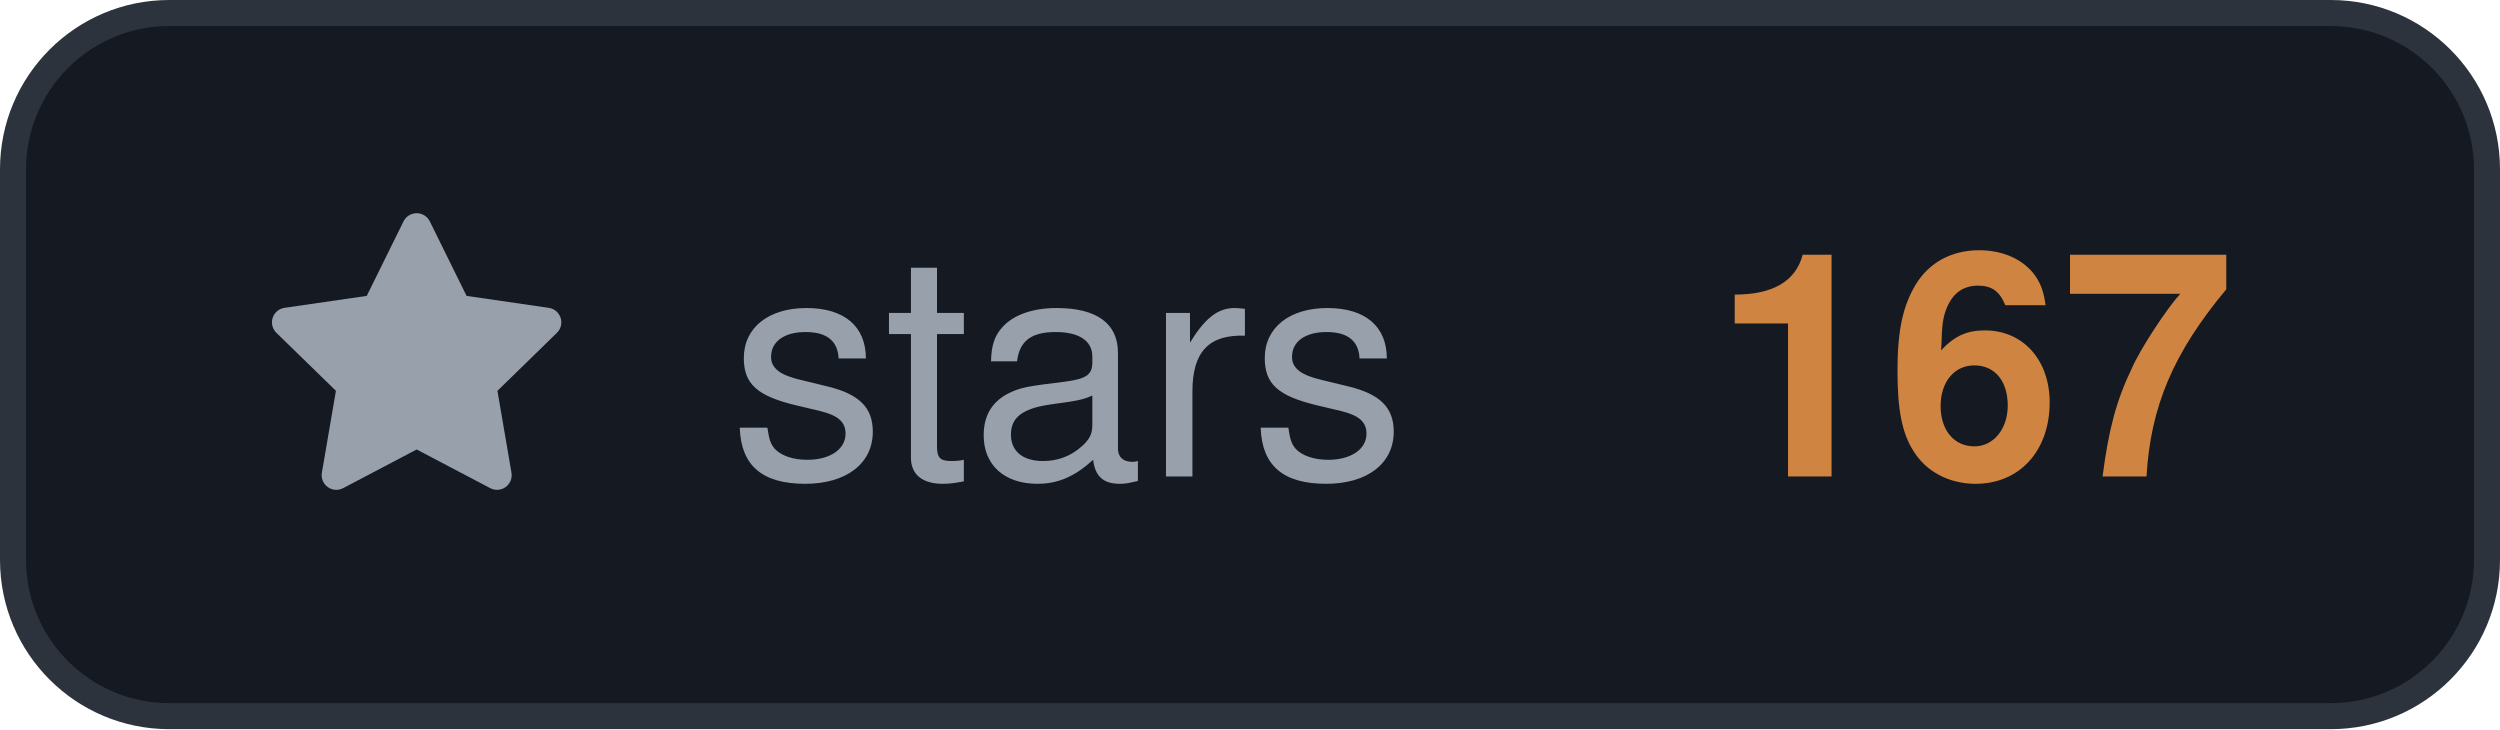
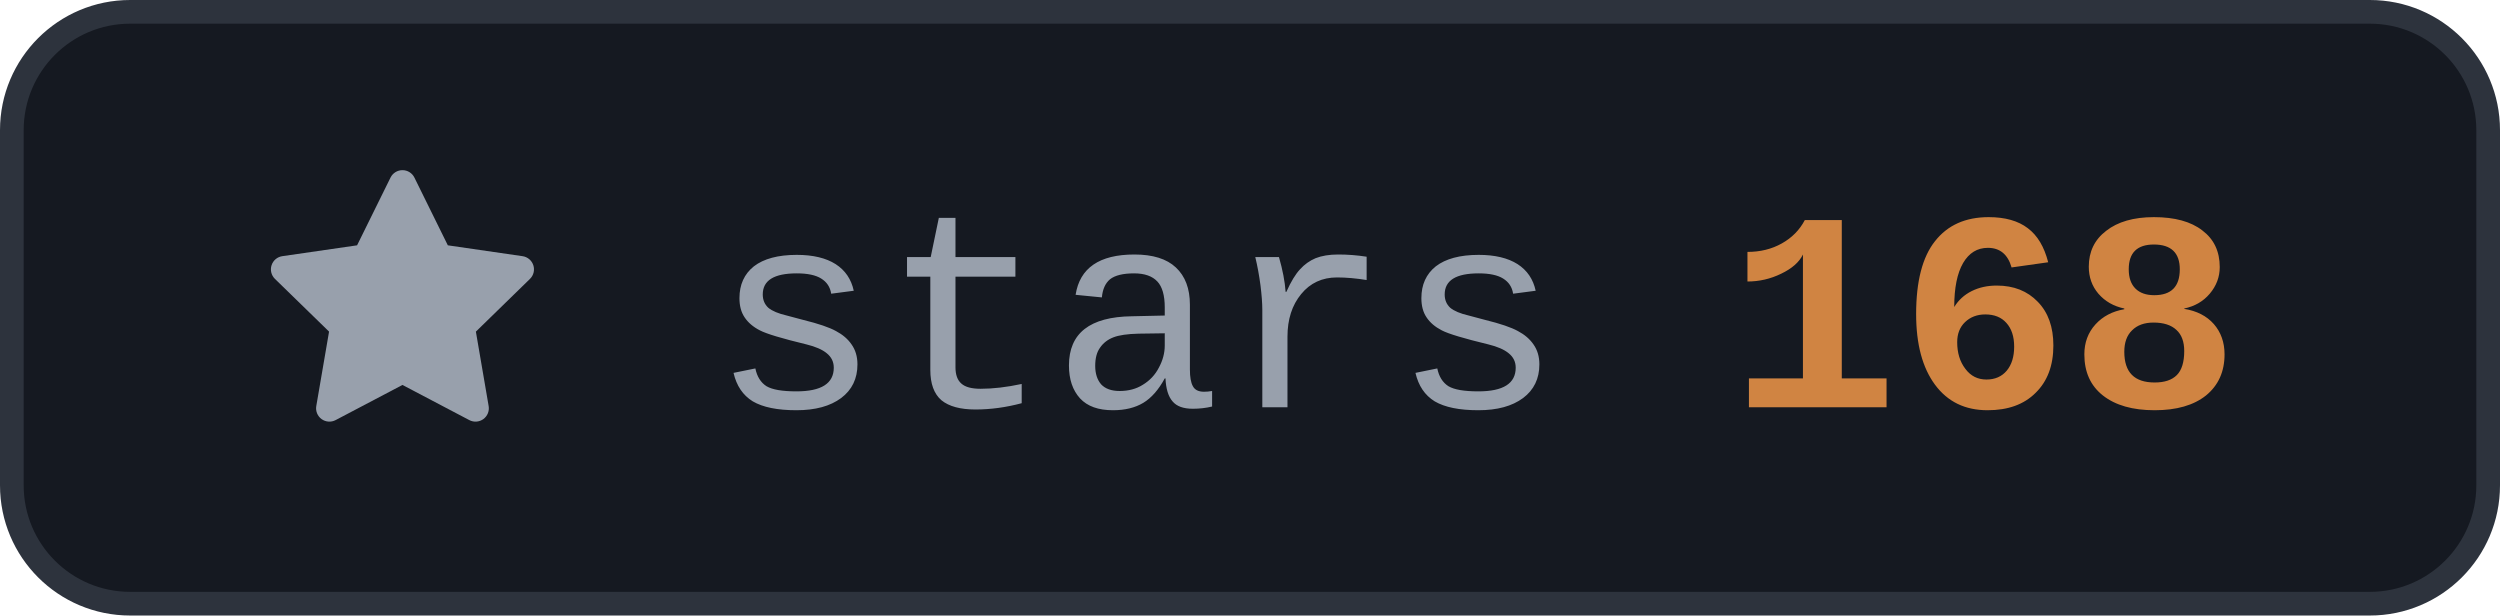
- <svg xmlns="http://www.w3.org/2000/svg" width="96" height="28" viewBox="0 0 96 28" role="img" aria-label="stars: 167">
-   <rect x=".5" y=".5" width="95" height="27" rx="6" fill="#151921" stroke="#2d333d" />
-   <g transform="translate(10.0 8.0) scale(0.75)">
+ <svg xmlns="http://www.w3.org/2000/svg" width="105.6" height="26" viewBox="0 0 105.6 26" role="img" aria-label="stars: 168">
+   <rect x=".5" y=".5" width="104.6" height="25" rx="5" fill="#151921" stroke="#2d333d" />
+   <g transform="translate(11 7) scale(0.75)">
    <path fill="#98a0ac" d="M8 .25a.75.75 0 0 1 .673.418l1.882 3.815 4.21.612a.75.75 0 0 1 .416 1.279l-3.046 2.97.719 4.192a.75.75 0 0 1-1.088.791L8 12.347l-3.766 1.98a.75.75 0 0 1-1.088-.79l.72-4.194L.818 6.374a.75.75 0 0 1 .416-1.28l4.21-.611L7.327.668A.75.75 0 0 1 8 .25Z" />
  </g>
-   <text x="28.0" y="18.3" textLength="31.8" lengthAdjust="spacingAndGlyphs" fill="#98a0ac" font-family="-apple-system,BlinkMacSystemFont,Segoe UI,Helvetica,Arial,sans-serif" font-size="12">stars</text>
-   <text x="65.8" y="18.3" textLength="20.5" lengthAdjust="spacingAndGlyphs" fill="#d08442" font-family="-apple-system,BlinkMacSystemFont,Segoe UI,Helvetica,Arial,sans-serif" font-size="12" font-weight="600">167</text>
+   <text x="30" y="17.2" textLength="36" lengthAdjust="spacing" fill="#98a0ac" font-family="ui-monospace,SFMono-Regular,SF Mono,Menlo,Consolas,Liberation Mono,monospace" font-size="12" font-weight="400" xml:space="preserve">stars</text>
+   <text x="73" y="17.2" textLength="21.6" lengthAdjust="spacing" fill="#d08442" font-family="ui-monospace,SFMono-Regular,SF Mono,Menlo,Consolas,Liberation Mono,monospace" font-size="12" font-weight="700" xml:space="preserve">168</text>
</svg>
